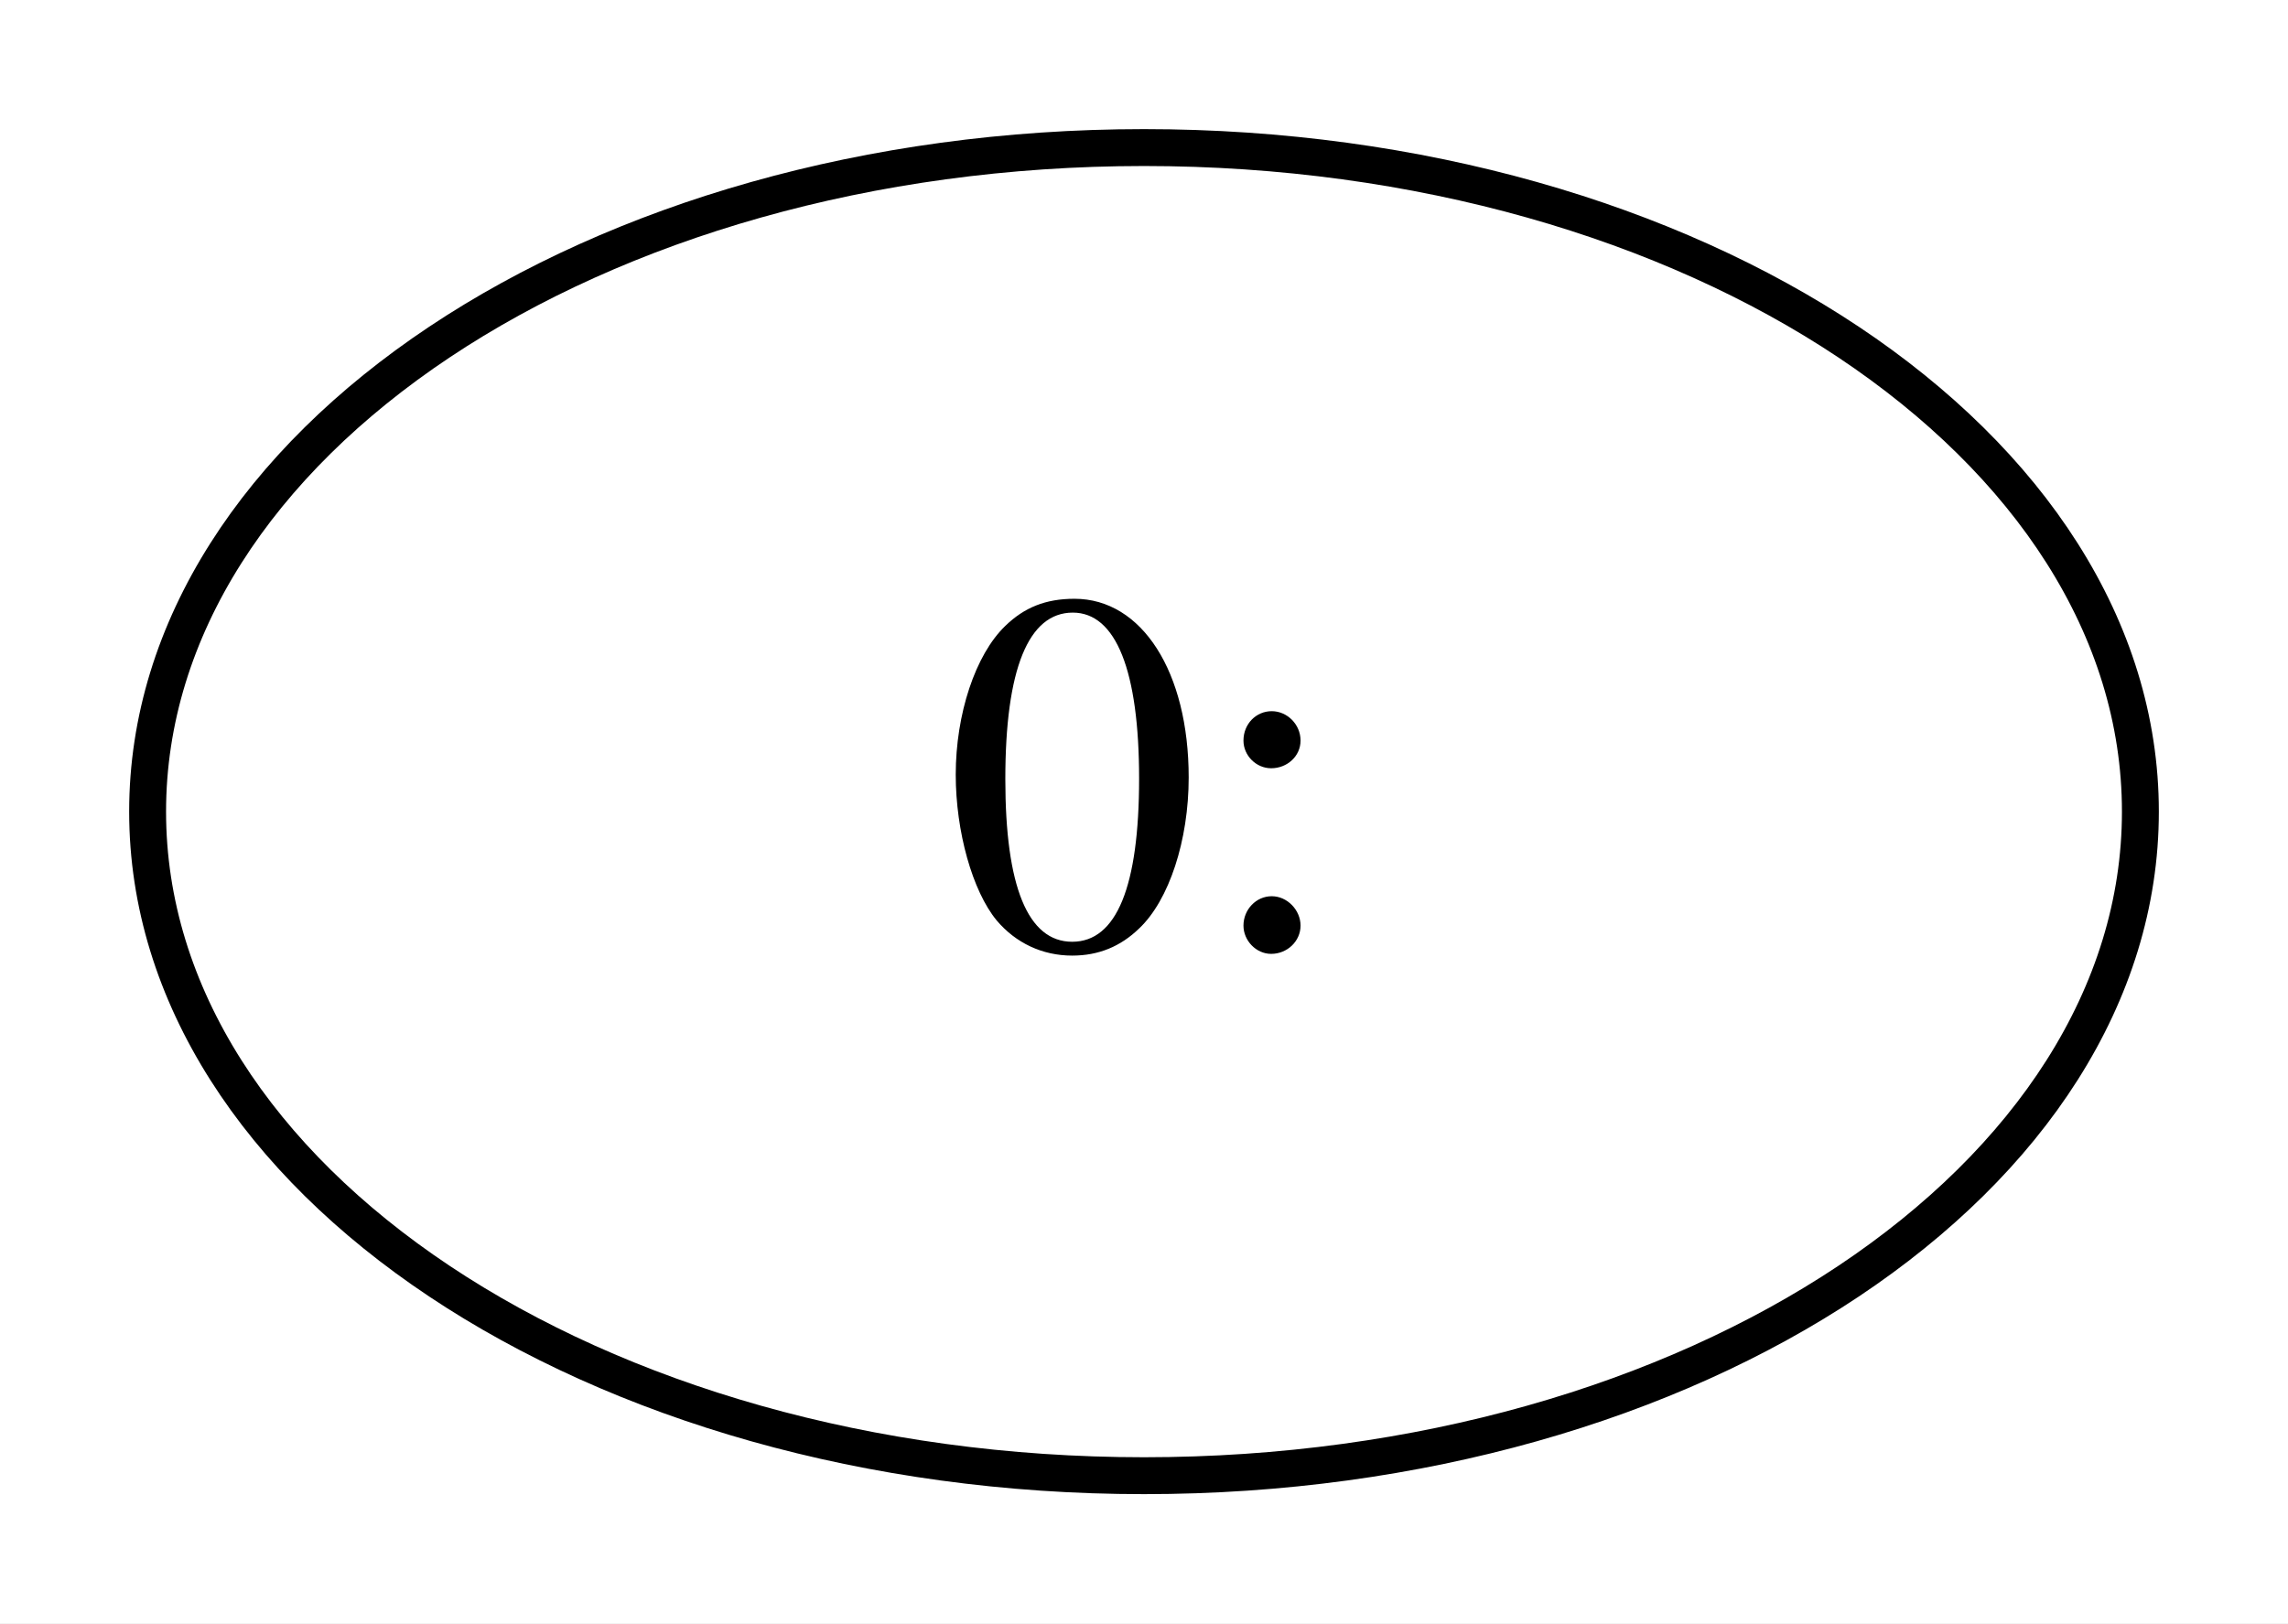
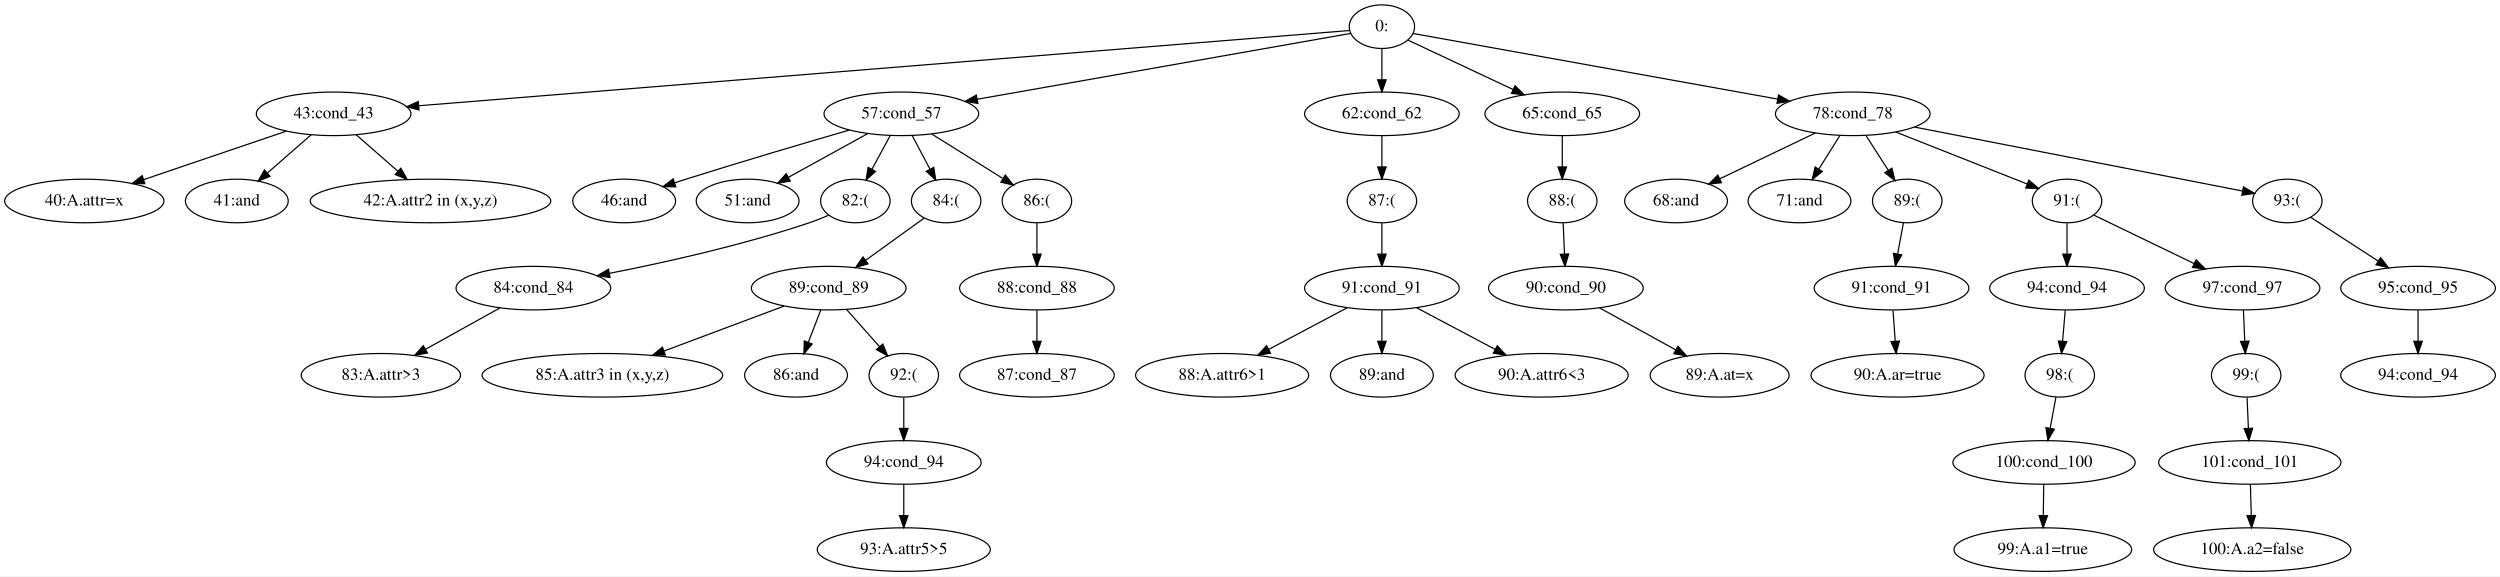
- <svg xmlns="http://www.w3.org/2000/svg" width="62pt" height="44pt" viewBox="0.00 0.00 62.00 44.00">
-   <g id="graph0" class="graph" transform="scale(1 1) rotate(0) translate(4 40)">
-     <polygon fill="white" stroke="transparent" points="-4,4 -4,-40 58,-40 58,4 -4,4" />
+ <svg xmlns="http://www.w3.org/2000/svg" width="2065pt" height="476pt" viewBox="0.00 0.00 2065.34 476.00">
+   <g id="graph0" class="graph" transform="scale(1 1) rotate(0) translate(4 472)">
+     <polygon fill="white" stroke="transparent" points="-4,4 -4,-472 2061.34,-472 2061.34,4 -4,4" />
    <g id="node1" class="node">
-       <ellipse fill="none" stroke="black" cx="27" cy="-18" rx="27" ry="18" />
-       <text text-anchor="middle" x="27" y="-14.3" font-family="Times,serif" font-size="14.00">0:</text>
+       <ellipse fill="none" stroke="black" cx="1137.64" cy="-450" rx="27" ry="18" />
+       <text text-anchor="middle" x="1137.64" y="-446.3" font-family="Times,serif" font-size="14.00">0:</text>
+     </g>
+     <g id="node2" class="node">
+       <ellipse fill="none" stroke="black" cx="271.64" cy="-378" rx="63.89" ry="18" />
+       <text text-anchor="middle" x="271.64" y="-374.3" font-family="Times,serif" font-size="14.00">43:cond_43</text>
+     </g>
+     <g id="edge1" class="edge">
+       <path fill="none" stroke="black" d="M1110.78,-446.83C993.22,-437.33 522.03,-399.24 342.03,-384.69" />
+       <polygon fill="black" stroke="black" points="342.13,-381.19 331.88,-383.87 341.57,-388.16 342.13,-381.19" />
+     </g>
+     <g id="node6" class="node">
+       <ellipse fill="none" stroke="black" cx="740.64" cy="-378" rx="63.89" ry="18" />
+       <text text-anchor="middle" x="740.64" y="-374.3" font-family="Times,serif" font-size="14.00">57:cond_57</text>
+     </g>
+     <g id="edge5" class="edge">
+       <path fill="none" stroke="black" d="M1111.9,-444.46C1050.11,-433.57 891.95,-405.68 803.29,-390.05" />
+       <polygon fill="black" stroke="black" points="803.81,-386.58 793.36,-388.29 802.6,-393.48 803.81,-386.58" />
+     </g>
+     <g id="node22" class="node">
+       <ellipse fill="none" stroke="black" cx="1137.64" cy="-378" rx="63.89" ry="18" />
+       <text text-anchor="middle" x="1137.64" y="-374.3" font-family="Times,serif" font-size="14.00">62:cond_62</text>
+     </g>
+     <g id="edge21" class="edge">
+       <path fill="none" stroke="black" d="M1137.64,-431.7C1137.64,-423.98 1137.64,-414.71 1137.64,-406.11" />
+       <polygon fill="black" stroke="black" points="1141.14,-406.1 1137.64,-396.1 1134.14,-406.1 1141.14,-406.1" />
+     </g>
+     <g id="node28" class="node">
+       <ellipse fill="none" stroke="black" cx="1286.64" cy="-378" rx="63.89" ry="18" />
+       <text text-anchor="middle" x="1286.64" y="-374.3" font-family="Times,serif" font-size="14.00">65:cond_65</text>
+     </g>
+     <g id="edge27" class="edge">
+       <path fill="none" stroke="black" d="M1158.99,-438.97C1181.62,-428.34 1217.9,-411.3 1246.01,-398.09" />
+       <polygon fill="black" stroke="black" points="1247.63,-401.19 1255.2,-393.77 1244.66,-394.86 1247.63,-401.19" />
+     </g>
+     <g id="node32" class="node">
+       <ellipse fill="none" stroke="black" cx="1526.64" cy="-378" rx="63.89" ry="18" />
+       <text text-anchor="middle" x="1526.64" y="-374.3" font-family="Times,serif" font-size="14.00">78:cond_78</text>
+     </g>
+     <g id="edge31" class="edge">
+       <path fill="none" stroke="black" d="M1163.47,-444.35C1224.27,-433.41 1377.84,-405.78 1464.56,-390.17" />
+       <polygon fill="black" stroke="black" points="1465.31,-393.59 1474.53,-388.38 1464.07,-386.7 1465.31,-393.59" />
+     </g>
+     <g id="node3" class="node">
+       <ellipse fill="none" stroke="black" cx="65.64" cy="-306" rx="65.79" ry="18" />
+       <text text-anchor="middle" x="65.64" y="-302.3" font-family="Times,serif" font-size="14.00">40:A.attr=x</text>
+     </g>
+     <g id="edge2" class="edge">
+       <path fill="none" stroke="black" d="M232.41,-363.67C199.01,-352.32 150.87,-335.96 114.88,-323.73" />
+       <polygon fill="black" stroke="black" points="115.67,-320.3 105.08,-320.4 113.42,-326.93 115.67,-320.3" />
+     </g>
+     <g id="node4" class="node">
+       <ellipse fill="none" stroke="black" cx="191.64" cy="-306" rx="42.49" ry="18" />
+       <text text-anchor="middle" x="191.64" y="-302.3" font-family="Times,serif" font-size="14.00">41:and</text>
+     </g>
+     <g id="edge3" class="edge">
+       <path fill="none" stroke="black" d="M253.09,-360.76C242.36,-351.38 228.72,-339.44 217.01,-329.2" />
+       <polygon fill="black" stroke="black" points="219.11,-326.38 209.27,-322.43 214.5,-331.65 219.11,-326.38" />
+     </g>
+     <g id="node5" class="node">
+       <ellipse fill="none" stroke="black" cx="351.64" cy="-306" rx="99.38" ry="18" />
+       <text text-anchor="middle" x="351.64" y="-302.3" font-family="Times,serif" font-size="14.00">42:A.attr2 in (x,y,z)</text>
+     </g>
+     <g id="edge4" class="edge">
+       <path fill="none" stroke="black" d="M290.2,-360.76C300.47,-351.77 313.43,-340.44 324.79,-330.49" />
+       <polygon fill="black" stroke="black" points="327.13,-333.1 332.35,-323.88 322.52,-327.83 327.13,-333.1" />
+     </g>
+     <g id="node7" class="node">
+       <ellipse fill="none" stroke="black" cx="511.64" cy="-306" rx="42.49" ry="18" />
+       <text text-anchor="middle" x="511.64" y="-302.3" font-family="Times,serif" font-size="14.00">46:and</text>
+     </g>
+     <g id="edge6" class="edge">
+       <path fill="none" stroke="black" d="M697.73,-364.64C661.6,-354.14 608.62,-338.5 562.64,-324 559.57,-323.03 556.4,-322.01 553.22,-320.98" />
+       <polygon fill="black" stroke="black" points="554.29,-317.65 543.7,-317.86 552.11,-324.3 554.29,-317.65" />
+     </g>
+     <g id="node8" class="node">
+       <ellipse fill="none" stroke="black" cx="613.64" cy="-306" rx="42.49" ry="18" />
+       <text text-anchor="middle" x="613.64" y="-302.3" font-family="Times,serif" font-size="14.00">51:and</text>
+     </g>
+     <g id="edge7" class="edge">
+       <path fill="none" stroke="black" d="M712.77,-361.64C693.52,-351.03 667.82,-336.86 647.41,-325.61" />
+       <polygon fill="black" stroke="black" points="648.89,-322.43 638.44,-320.67 645.51,-328.56 648.89,-322.43" />
+     </g>
+     <g id="node9" class="node">
+       <ellipse fill="none" stroke="black" cx="702.64" cy="-306" rx="28.7" ry="18" />
+       <text text-anchor="middle" x="702.64" y="-302.3" font-family="Times,serif" font-size="14.00">82:(</text>
+     </g>
+     <g id="edge8" class="edge">
+       <path fill="none" stroke="black" d="M731.45,-360.05C726.9,-351.68 721.32,-341.4 716.29,-332.13" />
+       <polygon fill="black" stroke="black" points="719.34,-330.43 711.5,-323.31 713.19,-333.77 719.34,-330.43" />
+     </g>
+     <g id="node12" class="node">
+       <ellipse fill="none" stroke="black" cx="777.64" cy="-306" rx="28.7" ry="18" />
+       <text text-anchor="middle" x="777.64" y="-302.3" font-family="Times,serif" font-size="14.00">84:(</text>
+     </g>
+     <g id="edge11" class="edge">
+       <path fill="none" stroke="black" d="M749.6,-360.05C753.98,-351.77 759.35,-341.62 764.21,-332.42" />
+       <polygon fill="black" stroke="black" points="767.45,-333.78 769.02,-323.31 761.26,-330.51 767.45,-333.78" />
+     </g>
+     <g id="node19" class="node">
+       <ellipse fill="none" stroke="black" cx="852.64" cy="-306" rx="28.7" ry="18" />
+       <text text-anchor="middle" x="852.64" y="-302.3" font-family="Times,serif" font-size="14.00">86:(</text>
+     </g>
+     <g id="edge18" class="edge">
+       <path fill="none" stroke="black" d="M765.78,-361.29C783.13,-350.44 806.24,-336 824.26,-324.74" />
+       <polygon fill="black" stroke="black" points="826.54,-327.44 833.16,-319.18 822.83,-321.51 826.54,-327.44" />
+     </g>
+     <g id="node10" class="node">
+       <ellipse fill="none" stroke="black" cx="436.64" cy="-234" rx="63.89" ry="18" />
+       <text text-anchor="middle" x="436.64" y="-230.3" font-family="Times,serif" font-size="14.00">84:cond_84</text>
+     </g>
+     <g id="edge9" class="edge">
+       <path fill="none" stroke="black" d="M680.42,-294.2C675.31,-291.96 669.85,-289.75 664.64,-288 609.92,-269.59 545.71,-255.29 499.4,-246.21" />
+       <polygon fill="black" stroke="black" points="499.99,-242.76 489.51,-244.29 498.66,-249.63 499.99,-242.76" />
+     </g>
+     <g id="node11" class="node">
+       <ellipse fill="none" stroke="black" cx="310.64" cy="-162" rx="65.79" ry="18" />
+       <text text-anchor="middle" x="310.64" y="-158.3" font-family="Times,serif" font-size="14.00">83:A.attr&gt;3</text>
+     </g>
+     <g id="edge10" class="edge">
+       <path fill="none" stroke="black" d="M408.99,-217.64C390.98,-207.63 367.27,-194.46 347.65,-183.56" />
+       <polygon fill="black" stroke="black" points="349.11,-180.36 338.67,-178.57 345.71,-186.48 349.11,-180.36" />
+     </g>
+     <g id="node13" class="node">
+       <ellipse fill="none" stroke="black" cx="680.64" cy="-234" rx="63.89" ry="18" />
+       <text text-anchor="middle" x="680.64" y="-230.3" font-family="Times,serif" font-size="14.00">89:cond_89</text>
+     </g>
+     <g id="edge12" class="edge">
+       <path fill="none" stroke="black" d="M759.4,-291.83C745.88,-282.08 727.13,-268.55 711.32,-257.14" />
+       <polygon fill="black" stroke="black" points="713.05,-254.07 702.89,-251.06 708.95,-259.75 713.05,-254.07" />
+     </g>
+     <g id="node14" class="node">
+       <ellipse fill="none" stroke="black" cx="493.64" cy="-162" rx="99.38" ry="18" />
+       <text text-anchor="middle" x="493.64" y="-158.3" font-family="Times,serif" font-size="14.00">85:A.attr3 in (x,y,z)</text>
+     </g>
+     <g id="edge13" class="edge">
+       <path fill="none" stroke="black" d="M643.7,-219.17C615.34,-208.55 575.86,-193.78 544.51,-182.04" />
+       <polygon fill="black" stroke="black" points="545.66,-178.73 535.07,-178.51 543.21,-185.29 545.66,-178.73" />
+     </g>
+     <g id="node15" class="node">
+       <ellipse fill="none" stroke="black" cx="653.64" cy="-162" rx="42.49" ry="18" />
+       <text text-anchor="middle" x="653.64" y="-158.3" font-family="Times,serif" font-size="14.00">86:and</text>
+     </g>
+     <g id="edge14" class="edge">
+       <path fill="none" stroke="black" d="M674.11,-216.05C671.02,-208.06 667.27,-198.33 663.83,-189.4" />
+       <polygon fill="black" stroke="black" points="666.98,-187.86 660.12,-179.79 660.45,-190.38 666.98,-187.86" />
+     </g>
+     <g id="node16" class="node">
+       <ellipse fill="none" stroke="black" cx="742.64" cy="-162" rx="28.7" ry="18" />
+       <text text-anchor="middle" x="742.64" y="-158.3" font-family="Times,serif" font-size="14.00">92:(</text>
+     </g>
+     <g id="edge15" class="edge">
+       <path fill="none" stroke="black" d="M695.34,-216.41C703.47,-207.22 713.71,-195.67 722.57,-185.66" />
+       <polygon fill="black" stroke="black" points="725.31,-187.84 729.32,-178.04 720.07,-183.2 725.31,-187.84" />
+     </g>
+     <g id="node17" class="node">
+       <ellipse fill="none" stroke="black" cx="742.64" cy="-90" rx="63.89" ry="18" />
+       <text text-anchor="middle" x="742.64" y="-86.3" font-family="Times,serif" font-size="14.00">94:cond_94</text>
+     </g>
+     <g id="edge16" class="edge">
+       <path fill="none" stroke="black" d="M742.64,-143.7C742.64,-135.98 742.64,-126.71 742.64,-118.11" />
+       <polygon fill="black" stroke="black" points="746.14,-118.1 742.64,-108.1 739.14,-118.1 746.14,-118.1" />
+     </g>
+     <g id="node18" class="node">
+       <ellipse fill="none" stroke="black" cx="742.64" cy="-18" rx="71.49" ry="18" />
+       <text text-anchor="middle" x="742.64" y="-14.3" font-family="Times,serif" font-size="14.00">93:A.attr5&gt;5</text>
+     </g>
+     <g id="edge17" class="edge">
+       <path fill="none" stroke="black" d="M742.64,-71.7C742.64,-63.98 742.64,-54.71 742.64,-46.11" />
+       <polygon fill="black" stroke="black" points="746.14,-46.1 742.64,-36.1 739.14,-46.1 746.14,-46.1" />
+     </g>
+     <g id="node20" class="node">
+       <ellipse fill="none" stroke="black" cx="852.64" cy="-234" rx="63.89" ry="18" />
+       <text text-anchor="middle" x="852.64" y="-230.3" font-family="Times,serif" font-size="14.00">88:cond_88</text>
+     </g>
+     <g id="edge19" class="edge">
+       <path fill="none" stroke="black" d="M852.64,-287.7C852.64,-279.98 852.64,-270.71 852.64,-262.11" />
+       <polygon fill="black" stroke="black" points="856.14,-262.1 852.64,-252.1 849.14,-262.1 856.14,-262.1" />
+     </g>
+     <g id="node21" class="node">
+       <ellipse fill="none" stroke="black" cx="852.64" cy="-162" rx="63.89" ry="18" />
+       <text text-anchor="middle" x="852.64" y="-158.3" font-family="Times,serif" font-size="14.00">87:cond_87</text>
+     </g>
+     <g id="edge20" class="edge">
+       <path fill="none" stroke="black" d="M852.64,-215.7C852.64,-207.98 852.64,-198.71 852.64,-190.11" />
+       <polygon fill="black" stroke="black" points="856.14,-190.1 852.64,-180.1 849.14,-190.1 856.14,-190.1" />
+     </g>
+     <g id="node23" class="node">
+       <ellipse fill="none" stroke="black" cx="1137.64" cy="-306" rx="28.7" ry="18" />
+       <text text-anchor="middle" x="1137.64" y="-302.3" font-family="Times,serif" font-size="14.00">87:(</text>
+     </g>
+     <g id="edge22" class="edge">
+       <path fill="none" stroke="black" d="M1137.64,-359.7C1137.64,-351.98 1137.64,-342.71 1137.64,-334.11" />
+       <polygon fill="black" stroke="black" points="1141.14,-334.1 1137.64,-324.1 1134.14,-334.1 1141.14,-334.1" />
+     </g>
+     <g id="node24" class="node">
+       <ellipse fill="none" stroke="black" cx="1137.64" cy="-234" rx="63.89" ry="18" />
+       <text text-anchor="middle" x="1137.64" y="-230.3" font-family="Times,serif" font-size="14.00">91:cond_91</text>
+     </g>
+     <g id="edge23" class="edge">
+       <path fill="none" stroke="black" d="M1137.64,-287.7C1137.64,-279.98 1137.64,-270.71 1137.64,-262.11" />
+       <polygon fill="black" stroke="black" points="1141.14,-262.1 1137.64,-252.1 1134.14,-262.1 1141.14,-262.1" />
+     </g>
+     <g id="node25" class="node">
+       <ellipse fill="none" stroke="black" cx="1005.64" cy="-162" rx="71.49" ry="18" />
+       <text text-anchor="middle" x="1005.64" y="-158.3" font-family="Times,serif" font-size="14.00">88:A.attr6&gt;1</text>
+     </g>
+     <g id="edge24" class="edge">
+       <path fill="none" stroke="black" d="M1109,-217.81C1089.98,-207.72 1064.78,-194.36 1044.03,-183.36" />
+       <polygon fill="black" stroke="black" points="1045.62,-180.24 1035.14,-178.64 1042.34,-186.42 1045.62,-180.24" />
+     </g>
+     <g id="node26" class="node">
+       <ellipse fill="none" stroke="black" cx="1137.64" cy="-162" rx="42.49" ry="18" />
+       <text text-anchor="middle" x="1137.64" y="-158.3" font-family="Times,serif" font-size="14.00">89:and</text>
+     </g>
+     <g id="edge25" class="edge">
+       <path fill="none" stroke="black" d="M1137.64,-215.7C1137.64,-207.98 1137.64,-198.71 1137.64,-190.11" />
+       <polygon fill="black" stroke="black" points="1141.14,-190.1 1137.64,-180.1 1134.14,-190.1 1141.14,-190.1" />
+     </g>
+     <g id="node27" class="node">
+       <ellipse fill="none" stroke="black" cx="1269.64" cy="-162" rx="71.49" ry="18" />
+       <text text-anchor="middle" x="1269.64" y="-158.3" font-family="Times,serif" font-size="14.00">90:A.attr6&lt;3</text>
+     </g>
+     <g id="edge26" class="edge">
+       <path fill="none" stroke="black" d="M1166.29,-217.81C1185.31,-207.72 1210.5,-194.36 1231.26,-183.36" />
+       <polygon fill="black" stroke="black" points="1232.95,-186.42 1240.14,-178.64 1229.67,-180.24 1232.95,-186.42" />
+     </g>
+     <g id="node29" class="node">
+       <ellipse fill="none" stroke="black" cx="1286.64" cy="-306" rx="28.7" ry="18" />
+       <text text-anchor="middle" x="1286.64" y="-302.3" font-family="Times,serif" font-size="14.00">88:(</text>
+     </g>
+     <g id="edge28" class="edge">
+       <path fill="none" stroke="black" d="M1286.64,-359.7C1286.64,-351.98 1286.64,-342.71 1286.64,-334.11" />
+       <polygon fill="black" stroke="black" points="1290.14,-334.1 1286.64,-324.1 1283.14,-334.1 1290.14,-334.1" />
+     </g>
+     <g id="node30" class="node">
+       <ellipse fill="none" stroke="black" cx="1289.64" cy="-234" rx="63.89" ry="18" />
+       <text text-anchor="middle" x="1289.64" y="-230.3" font-family="Times,serif" font-size="14.00">90:cond_90</text>
+     </g>
+     <g id="edge29" class="edge">
+       <path fill="none" stroke="black" d="M1287.39,-287.7C1287.72,-279.98 1288.11,-270.71 1288.48,-262.11" />
+       <polygon fill="black" stroke="black" points="1291.98,-262.25 1288.91,-252.1 1284.99,-261.95 1291.98,-262.25" />
+     </g>
+     <g id="node31" class="node">
+       <ellipse fill="none" stroke="black" cx="1416.64" cy="-162" rx="57.39" ry="18" />
+       <text text-anchor="middle" x="1416.64" y="-158.3" font-family="Times,serif" font-size="14.00">89:A.at=x</text>
+     </g>
+     <g id="edge30" class="edge">
+       <path fill="none" stroke="black" d="M1317.51,-217.64C1336,-207.45 1360.45,-193.97 1380.44,-182.95" />
+       <polygon fill="black" stroke="black" points="1382.21,-185.98 1389.28,-178.09 1378.83,-179.85 1382.21,-185.98" />
+     </g>
+     <g id="node33" class="node">
+       <ellipse fill="none" stroke="black" cx="1380.64" cy="-306" rx="42.49" ry="18" />
+       <text text-anchor="middle" x="1380.64" y="-302.3" font-family="Times,serif" font-size="14.00">68:and</text>
+     </g>
+     <g id="edge32" class="edge">
+       <path fill="none" stroke="black" d="M1495.68,-362.15C1472.63,-351.1 1441.08,-335.98 1416.86,-324.36" />
+       <polygon fill="black" stroke="black" points="1418.17,-321.11 1407.64,-319.94 1415.14,-327.42 1418.17,-321.11" />
+     </g>
+     <g id="node34" class="node">
+       <ellipse fill="none" stroke="black" cx="1482.64" cy="-306" rx="42.49" ry="18" />
+       <text text-anchor="middle" x="1482.64" y="-302.3" font-family="Times,serif" font-size="14.00">71:and</text>
+     </g>
+     <g id="edge33" class="edge">
+       <path fill="none" stroke="black" d="M1515.99,-360.05C1510.8,-351.8 1504.46,-341.7 1498.7,-332.54" />
+       <polygon fill="black" stroke="black" points="1501.48,-330.39 1493.2,-323.79 1495.56,-334.12 1501.48,-330.39" />
+     </g>
+     <g id="node35" class="node">
+       <ellipse fill="none" stroke="black" cx="1571.64" cy="-306" rx="28.7" ry="18" />
+       <text text-anchor="middle" x="1571.64" y="-302.3" font-family="Times,serif" font-size="14.00">89:(</text>
+     </g>
+     <g id="edge34" class="edge">
+       <path fill="none" stroke="black" d="M1537.54,-360.05C1543.06,-351.47 1549.86,-340.89 1555.93,-331.44" />
+       <polygon fill="black" stroke="black" points="1559,-333.13 1561.47,-322.83 1553.12,-329.35 1559,-333.13" />
+     </g>
+     <g id="node38" class="node">
+       <ellipse fill="none" stroke="black" cx="1703.64" cy="-306" rx="28.7" ry="18" />
+       <text text-anchor="middle" x="1703.64" y="-302.3" font-family="Times,serif" font-size="14.00">91:(</text>
+     </g>
+     <g id="edge37" class="edge">
+       <path fill="none" stroke="black" d="M1562.04,-363C1593.72,-350.47 1639.8,-332.25 1670.71,-320.03" />
+       <polygon fill="black" stroke="black" points="1672.16,-323.22 1680.17,-316.28 1669.58,-316.71 1672.16,-323.22" />
+     </g>
+     <g id="node47" class="node">
+       <ellipse fill="none" stroke="black" cx="1885.64" cy="-306" rx="28.7" ry="18" />
+       <text text-anchor="middle" x="1885.64" y="-302.3" font-family="Times,serif" font-size="14.00">93:(</text>
+     </g>
+     <g id="edge46" class="edge">
+       <path fill="none" stroke="black" d="M1577.7,-367.05C1650.86,-352.78 1783.82,-326.85 1848.42,-314.26" />
+       <polygon fill="black" stroke="black" points="1849.41,-317.63 1858.55,-312.28 1848.07,-310.76 1849.41,-317.63" />
+     </g>
+     <g id="node36" class="node">
+       <ellipse fill="none" stroke="black" cx="1558.64" cy="-234" rx="63.89" ry="18" />
+       <text text-anchor="middle" x="1558.64" y="-230.3" font-family="Times,serif" font-size="14.00">91:cond_91</text>
+     </g>
+     <g id="edge35" class="edge">
+       <path fill="none" stroke="black" d="M1568.5,-288.05C1567.07,-280.35 1565.33,-271.03 1563.73,-262.36" />
+       <polygon fill="black" stroke="black" points="1567.12,-261.47 1561.85,-252.28 1560.24,-262.75 1567.12,-261.47" />
+     </g>
+     <g id="node37" class="node">
+       <ellipse fill="none" stroke="black" cx="1563.64" cy="-162" rx="71.49" ry="18" />
+       <text text-anchor="middle" x="1563.64" y="-158.3" font-family="Times,serif" font-size="14.00">90:A.ar=true</text>
+     </g>
+     <g id="edge36" class="edge">
+       <path fill="none" stroke="black" d="M1559.88,-215.7C1560.43,-207.98 1561.09,-198.71 1561.71,-190.11" />
+       <polygon fill="black" stroke="black" points="1565.2,-190.33 1562.42,-180.1 1558.22,-189.83 1565.2,-190.33" />
+     </g>
+     <g id="node39" class="node">
+       <ellipse fill="none" stroke="black" cx="1703.64" cy="-234" rx="63.89" ry="18" />
+       <text text-anchor="middle" x="1703.64" y="-230.3" font-family="Times,serif" font-size="14.00">94:cond_94</text>
+     </g>
+     <g id="edge38" class="edge">
+       <path fill="none" stroke="black" d="M1703.64,-287.7C1703.64,-279.98 1703.64,-270.71 1703.64,-262.11" />
+       <polygon fill="black" stroke="black" points="1707.14,-262.1 1703.64,-252.1 1700.14,-262.1 1707.14,-262.1" />
+     </g>
+     <g id="node43" class="node">
+       <ellipse fill="none" stroke="black" cx="1848.64" cy="-234" rx="63.89" ry="18" />
+       <text text-anchor="middle" x="1848.64" y="-230.3" font-family="Times,serif" font-size="14.00">97:cond_97</text>
+     </g>
+     <g id="edge42" class="edge">
+       <path fill="none" stroke="black" d="M1725.67,-294.37C1747.64,-283.76 1781.88,-267.23 1808.66,-254.3" />
+       <polygon fill="black" stroke="black" points="1810.31,-257.39 1817.79,-249.89 1807.26,-251.09 1810.31,-257.39" />
+     </g>
+     <g id="node40" class="node">
+       <ellipse fill="none" stroke="black" cx="1697.64" cy="-162" rx="28.7" ry="18" />
+       <text text-anchor="middle" x="1697.64" y="-158.3" font-family="Times,serif" font-size="14.00">98:(</text>
+     </g>
+     <g id="edge39" class="edge">
+       <path fill="none" stroke="black" d="M1702.16,-215.7C1701.5,-207.98 1700.71,-198.71 1699.97,-190.11" />
+       <polygon fill="black" stroke="black" points="1703.45,-189.77 1699.11,-180.1 1696.48,-190.37 1703.45,-189.77" />
+     </g>
+     <g id="node41" class="node">
+       <ellipse fill="none" stroke="black" cx="1684.64" cy="-90" rx="75.29" ry="18" />
+       <text text-anchor="middle" x="1684.64" y="-86.3" font-family="Times,serif" font-size="14.00">100:cond_100</text>
+     </g>
+     <g id="edge40" class="edge">
+       <path fill="none" stroke="black" d="M1694.5,-144.05C1693.07,-136.35 1691.33,-127.03 1689.73,-118.36" />
+       <polygon fill="black" stroke="black" points="1693.12,-117.47 1687.85,-108.28 1686.24,-118.75 1693.12,-117.47" />
+     </g>
+     <g id="node42" class="node">
+       <ellipse fill="none" stroke="black" cx="1683.64" cy="-18" rx="73.39" ry="18" />
+       <text text-anchor="middle" x="1683.64" y="-14.3" font-family="Times,serif" font-size="14.00">99:A.a1=true</text>
+     </g>
+     <g id="edge41" class="edge">
+       <path fill="none" stroke="black" d="M1684.4,-71.7C1684.29,-63.98 1684.15,-54.71 1684.03,-46.11" />
+       <polygon fill="black" stroke="black" points="1687.53,-46.05 1683.89,-36.1 1680.53,-46.15 1687.53,-46.05" />
+     </g>
+     <g id="node44" class="node">
+       <ellipse fill="none" stroke="black" cx="1851.64" cy="-162" rx="28.7" ry="18" />
+       <text text-anchor="middle" x="1851.64" y="-158.3" font-family="Times,serif" font-size="14.00">99:(</text>
+     </g>
+     <g id="edge43" class="edge">
+       <path fill="none" stroke="black" d="M1849.39,-215.7C1849.72,-207.98 1850.11,-198.71 1850.48,-190.11" />
+       <polygon fill="black" stroke="black" points="1853.98,-190.25 1850.91,-180.1 1846.99,-189.95 1853.98,-190.25" />
+     </g>
+     <g id="node45" class="node">
+       <ellipse fill="none" stroke="black" cx="1854.64" cy="-90" rx="75.29" ry="18" />
+       <text text-anchor="middle" x="1854.64" y="-86.3" font-family="Times,serif" font-size="14.00">101:cond_101</text>
+     </g>
+     <g id="edge44" class="edge">
+       <path fill="none" stroke="black" d="M1852.39,-143.7C1852.72,-135.98 1853.11,-126.71 1853.48,-118.11" />
+       <polygon fill="black" stroke="black" points="1856.98,-118.25 1853.91,-108.1 1849.99,-117.95 1856.98,-118.25" />
+     </g>
+     <g id="node46" class="node">
+       <ellipse fill="none" stroke="black" cx="1856.64" cy="-18" rx="81.49" ry="18" />
+       <text text-anchor="middle" x="1856.64" y="-14.3" font-family="Times,serif" font-size="14.00">100:A.a2=false</text>
+     </g>
+     <g id="edge45" class="edge">
+       <path fill="none" stroke="black" d="M1855.14,-71.7C1855.36,-63.98 1855.62,-54.71 1855.87,-46.11" />
+       <polygon fill="black" stroke="black" points="1859.37,-46.2 1856.16,-36.1 1852.37,-46 1859.37,-46.2" />
+     </g>
+     <g id="node48" class="node">
+       <ellipse fill="none" stroke="black" cx="1993.64" cy="-234" rx="63.89" ry="18" />
+       <text text-anchor="middle" x="1993.64" y="-230.3" font-family="Times,serif" font-size="14.00">95:cond_95</text>
+     </g>
+     <g id="edge47" class="edge">
+       <path fill="none" stroke="black" d="M1904.95,-292.49C1920.39,-282.48 1942.38,-268.23 1960.6,-256.42" />
+       <polygon fill="black" stroke="black" points="1962.71,-259.22 1969.2,-250.85 1958.9,-253.35 1962.71,-259.22" />
+     </g>
+     <g id="node49" class="node">
+       <ellipse fill="none" stroke="black" cx="1993.64" cy="-162" rx="63.89" ry="18" />
+       <text text-anchor="middle" x="1993.64" y="-158.3" font-family="Times,serif" font-size="14.00">94:cond_94</text>
+     </g>
+     <g id="edge48" class="edge">
+       <path fill="none" stroke="black" d="M1993.64,-215.7C1993.64,-207.98 1993.64,-198.71 1993.64,-190.11" />
+       <polygon fill="black" stroke="black" points="1997.14,-190.1 1993.64,-180.1 1990.14,-190.1 1997.14,-190.1" />
    </g>
  </g>
</svg>
